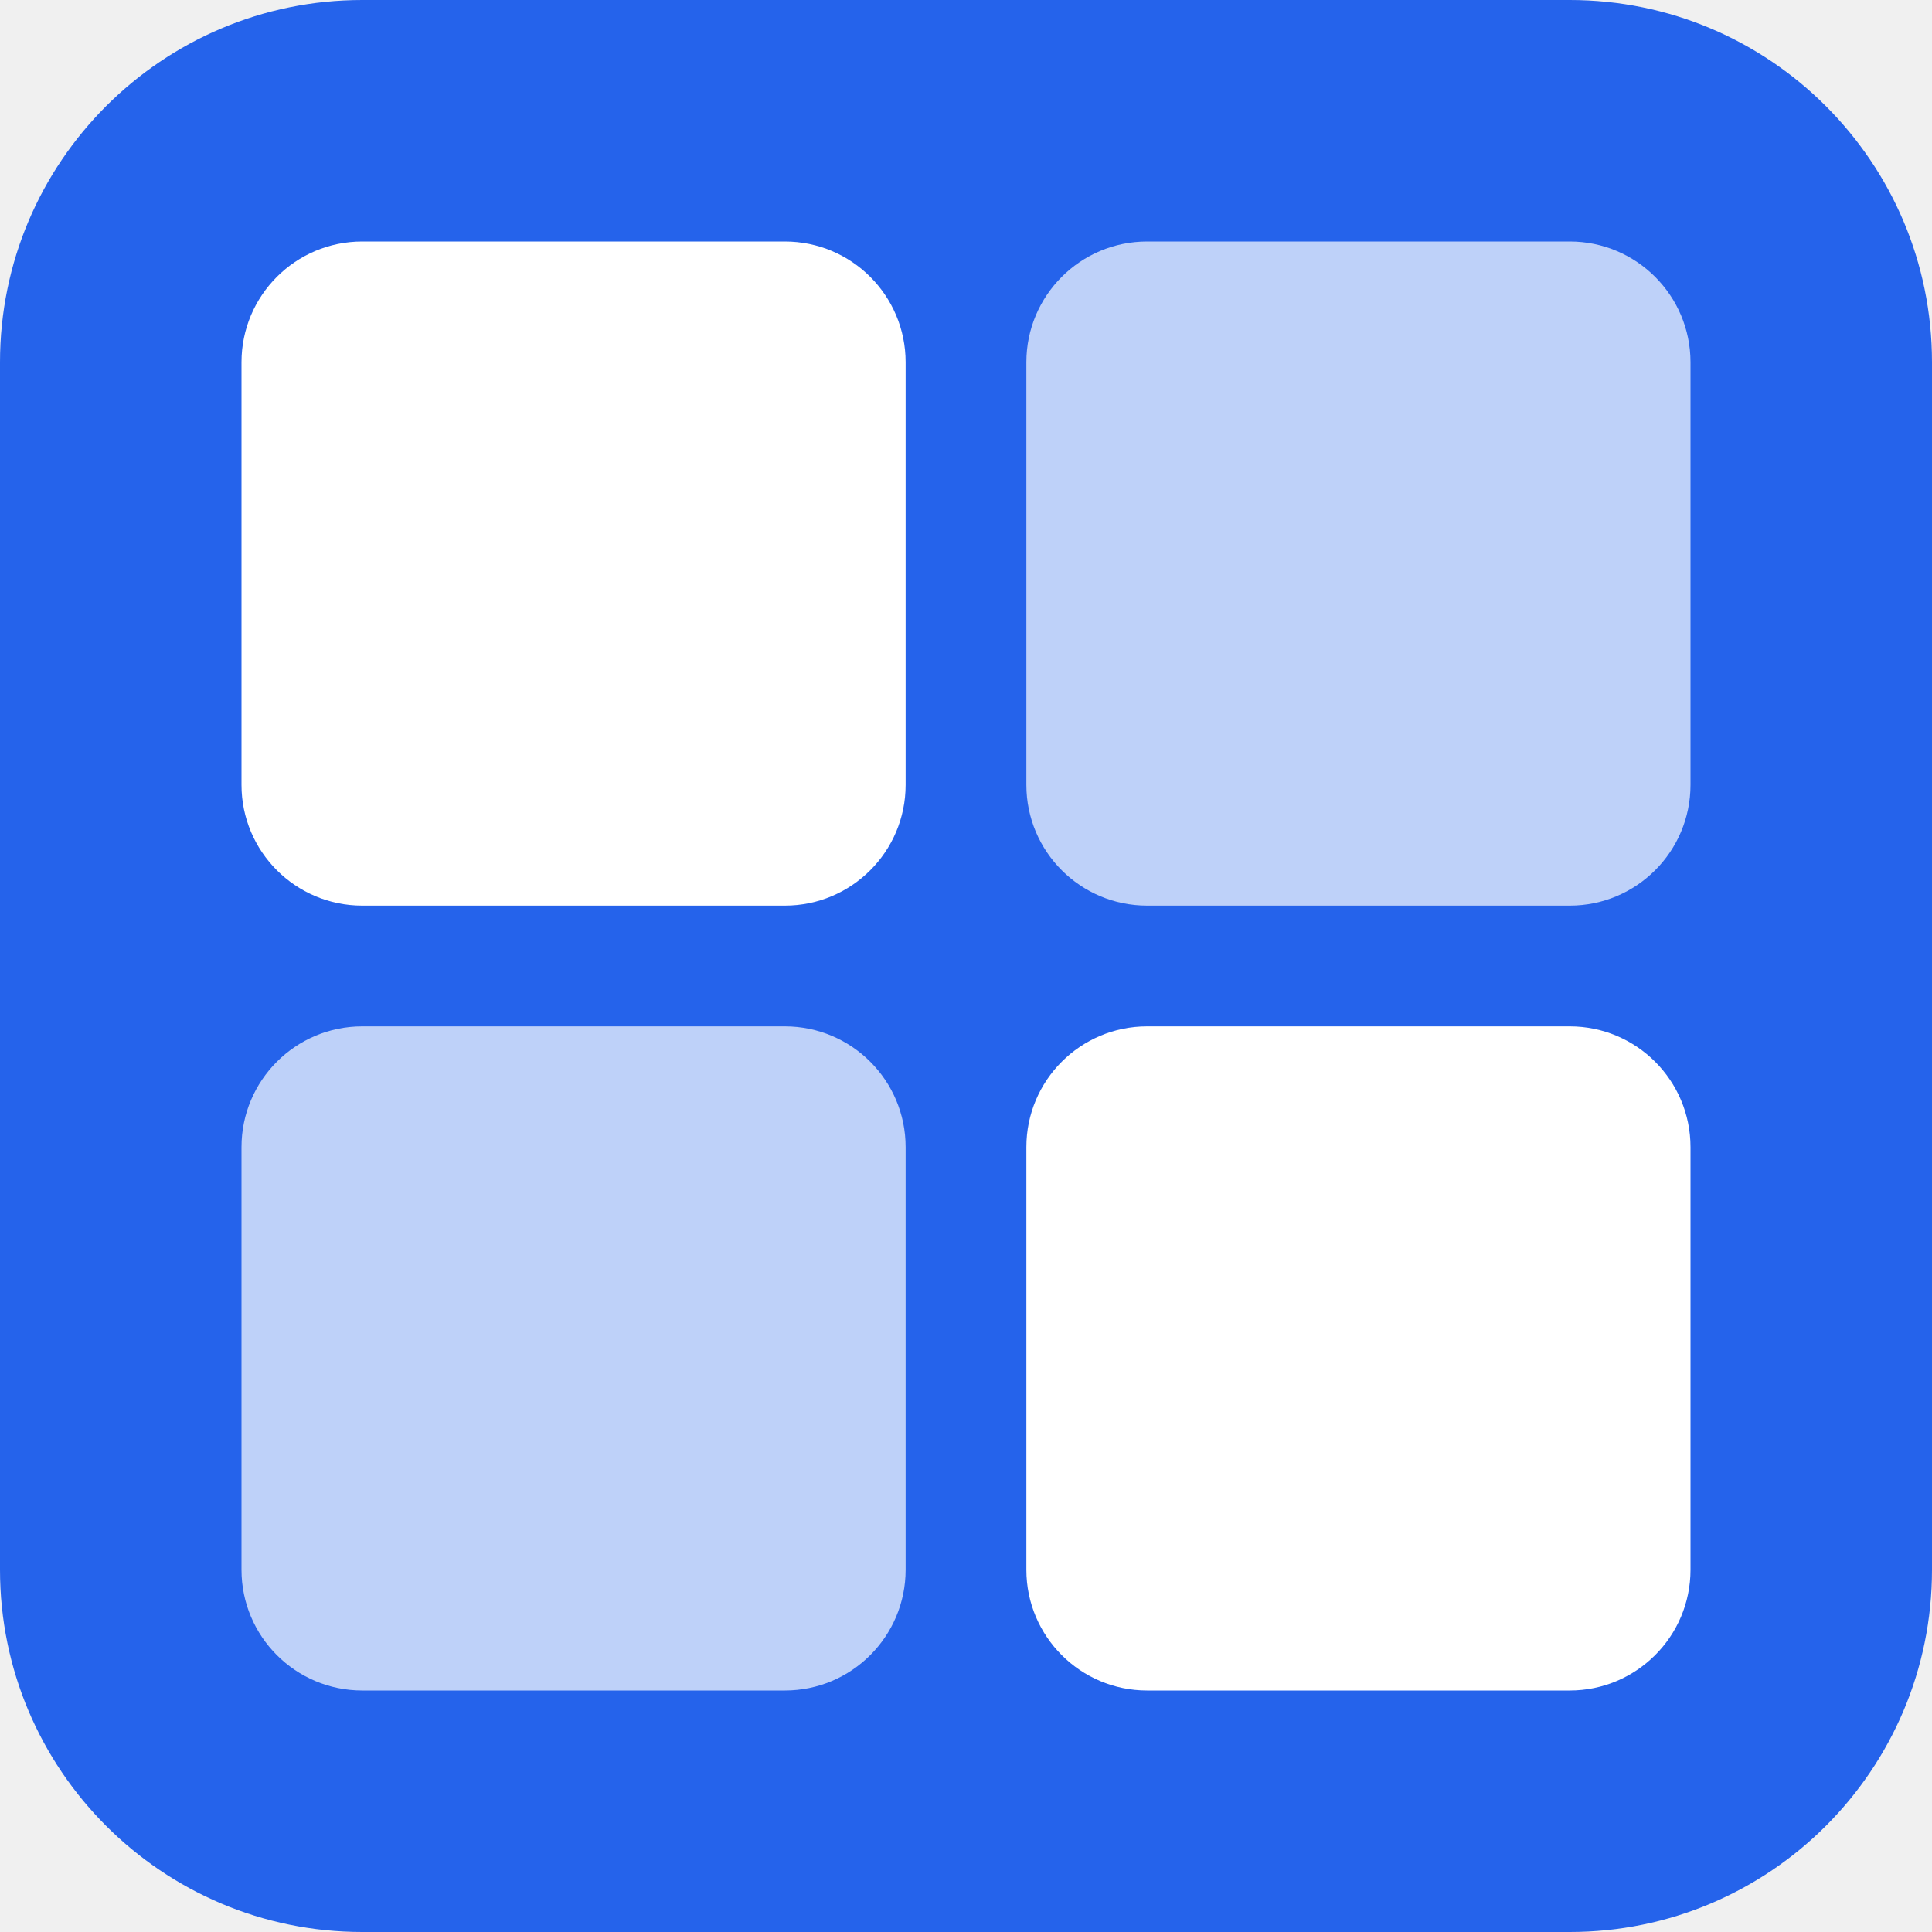
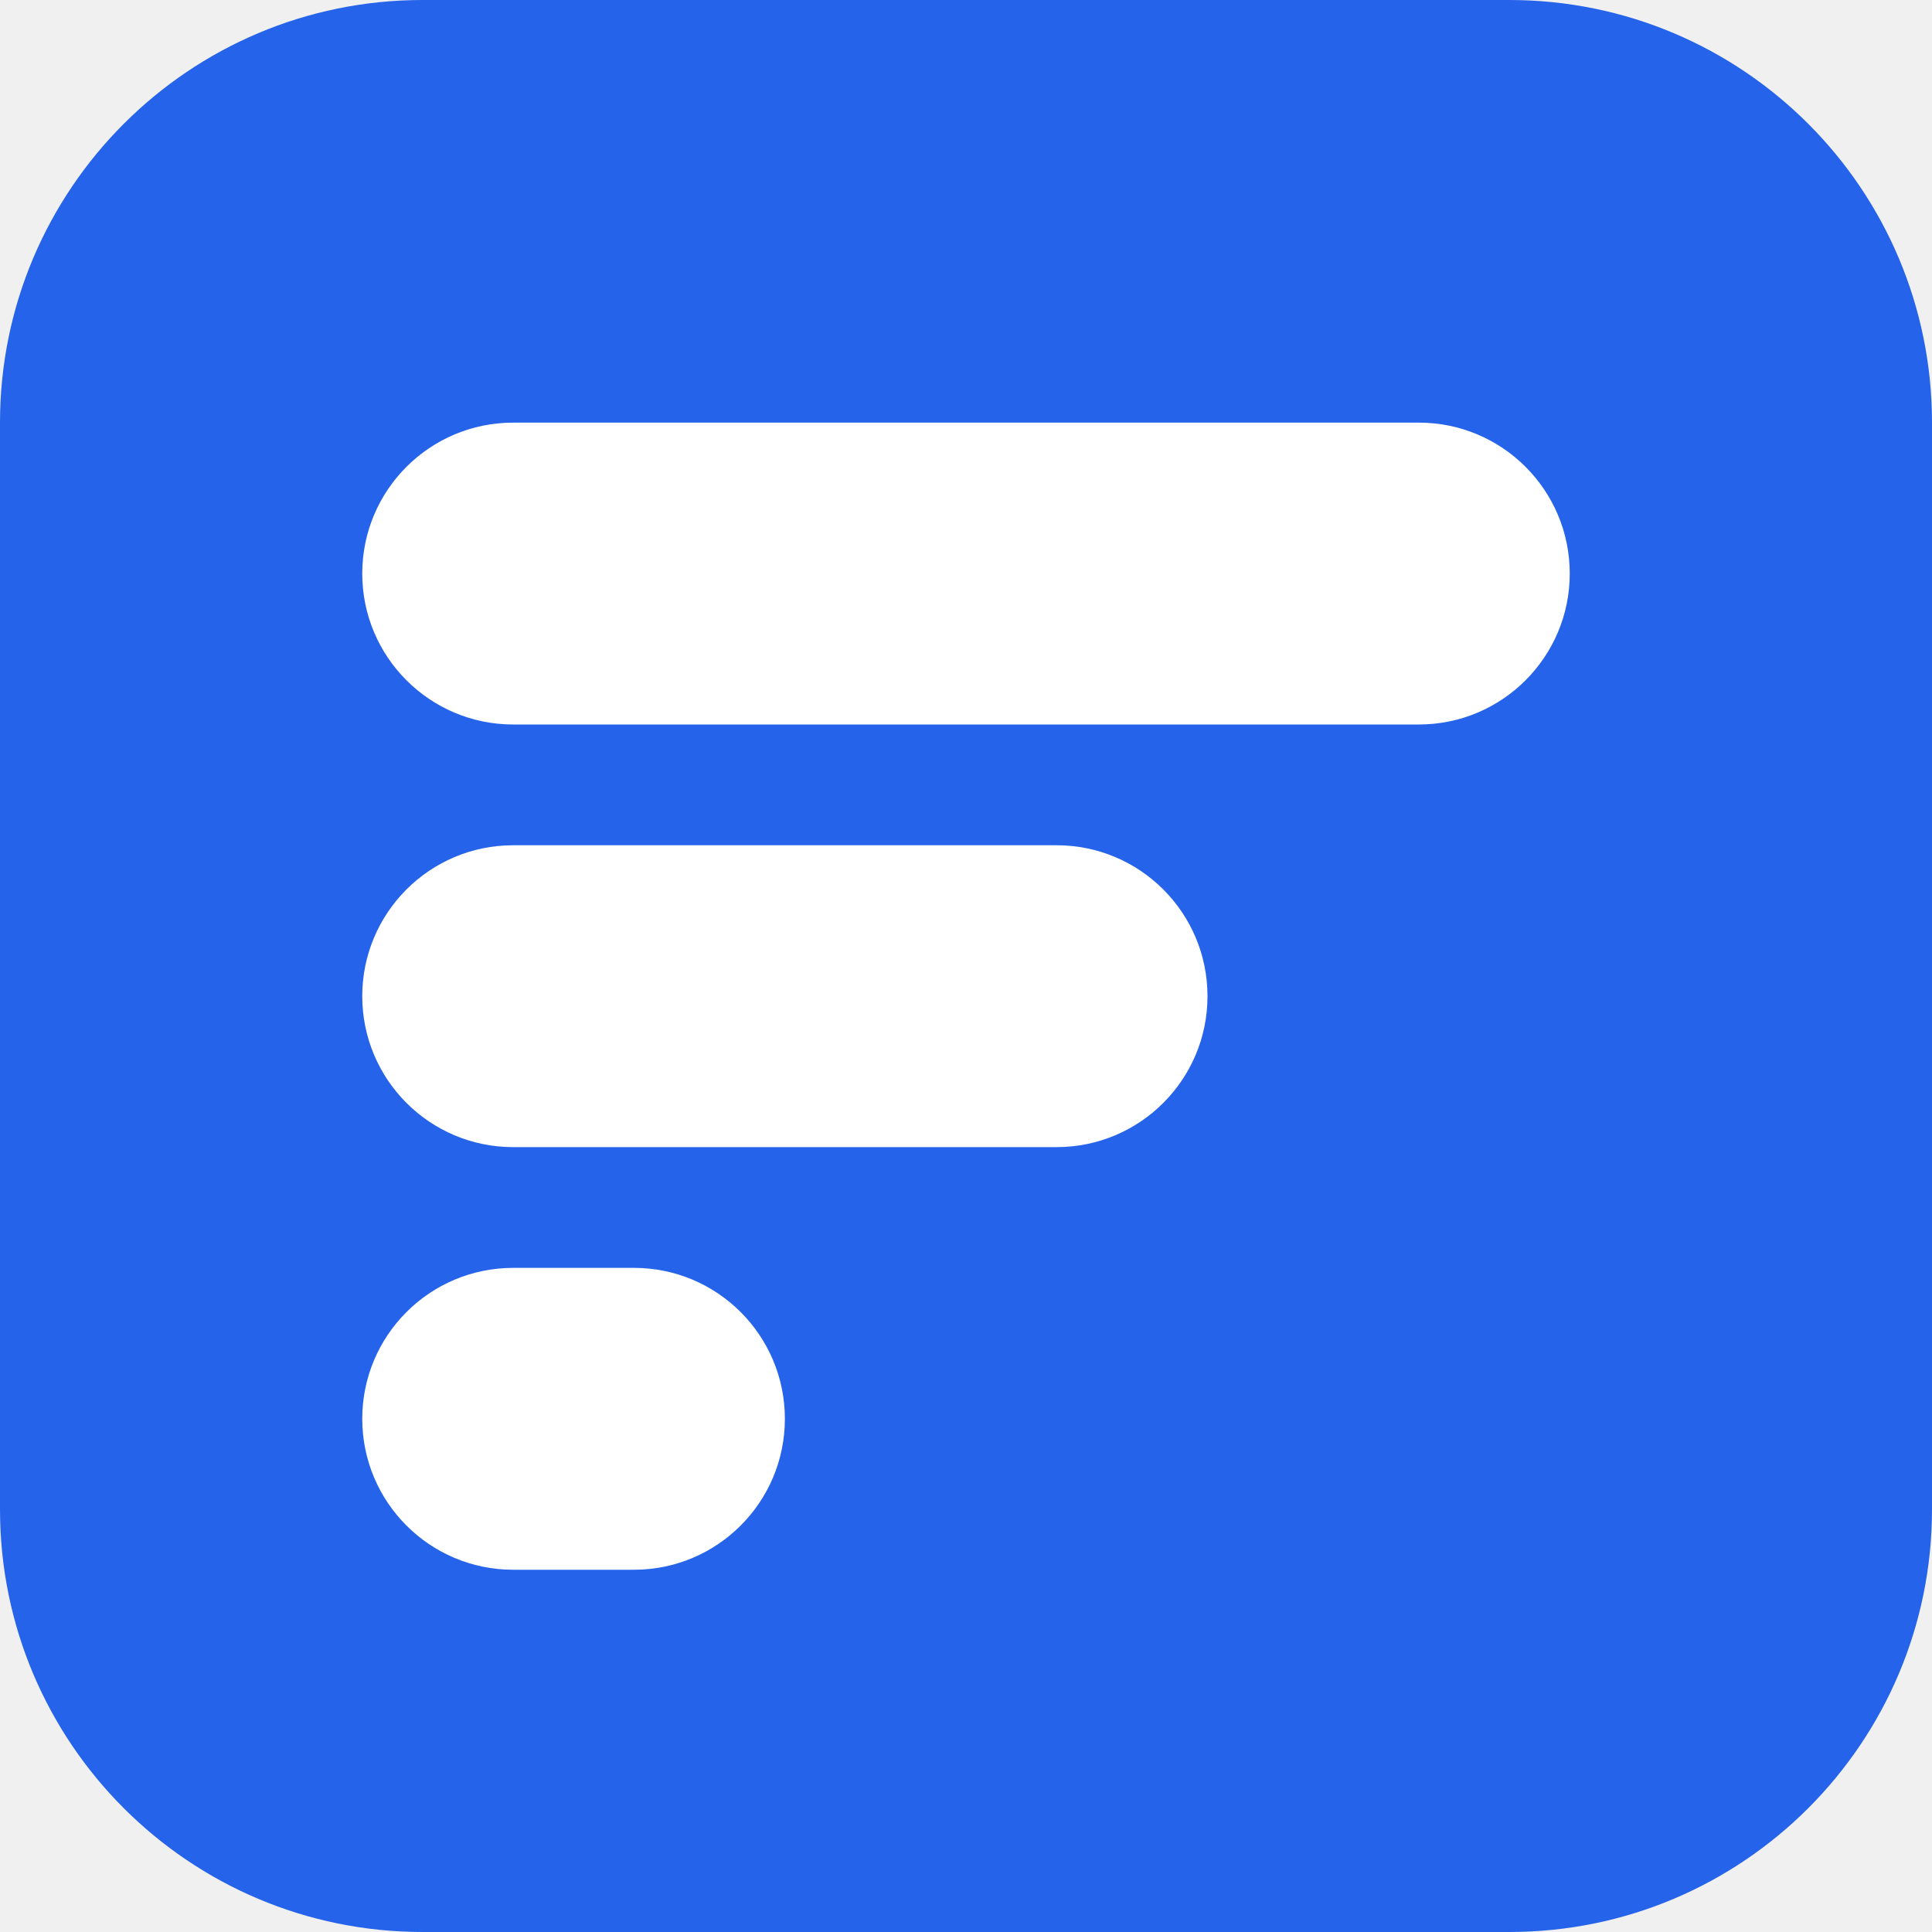
<svg xmlns="http://www.w3.org/2000/svg" viewBox="0 0 32 32" width="32" height="32">
-   <rect width="32" height="32" rx="6" fill="#2563EB" />
-   <rect x="4" y="4" width="11" height="11" rx="2" fill="white" />
-   <rect x="17" y="4" width="11" height="11" rx="2" fill="white" opacity="0.7" />
-   <rect x="4" y="17" width="11" height="11" rx="2" fill="white" opacity="0.7" />
-   <rect x="17" y="17" width="11" height="11" rx="2" fill="white" />
+   <rect width="32" height="32" rx="7" fill="#2563EB" />
+   <rect x="6" y="7" width="20" height="5" rx="2.5" fill="white" />
+   <rect x="6" y="14" width="14" height="5" rx="2.5" fill="white" />
+   <rect x="6" y="21" width="7" height="5" rx="2.5" fill="white" />
</svg>
